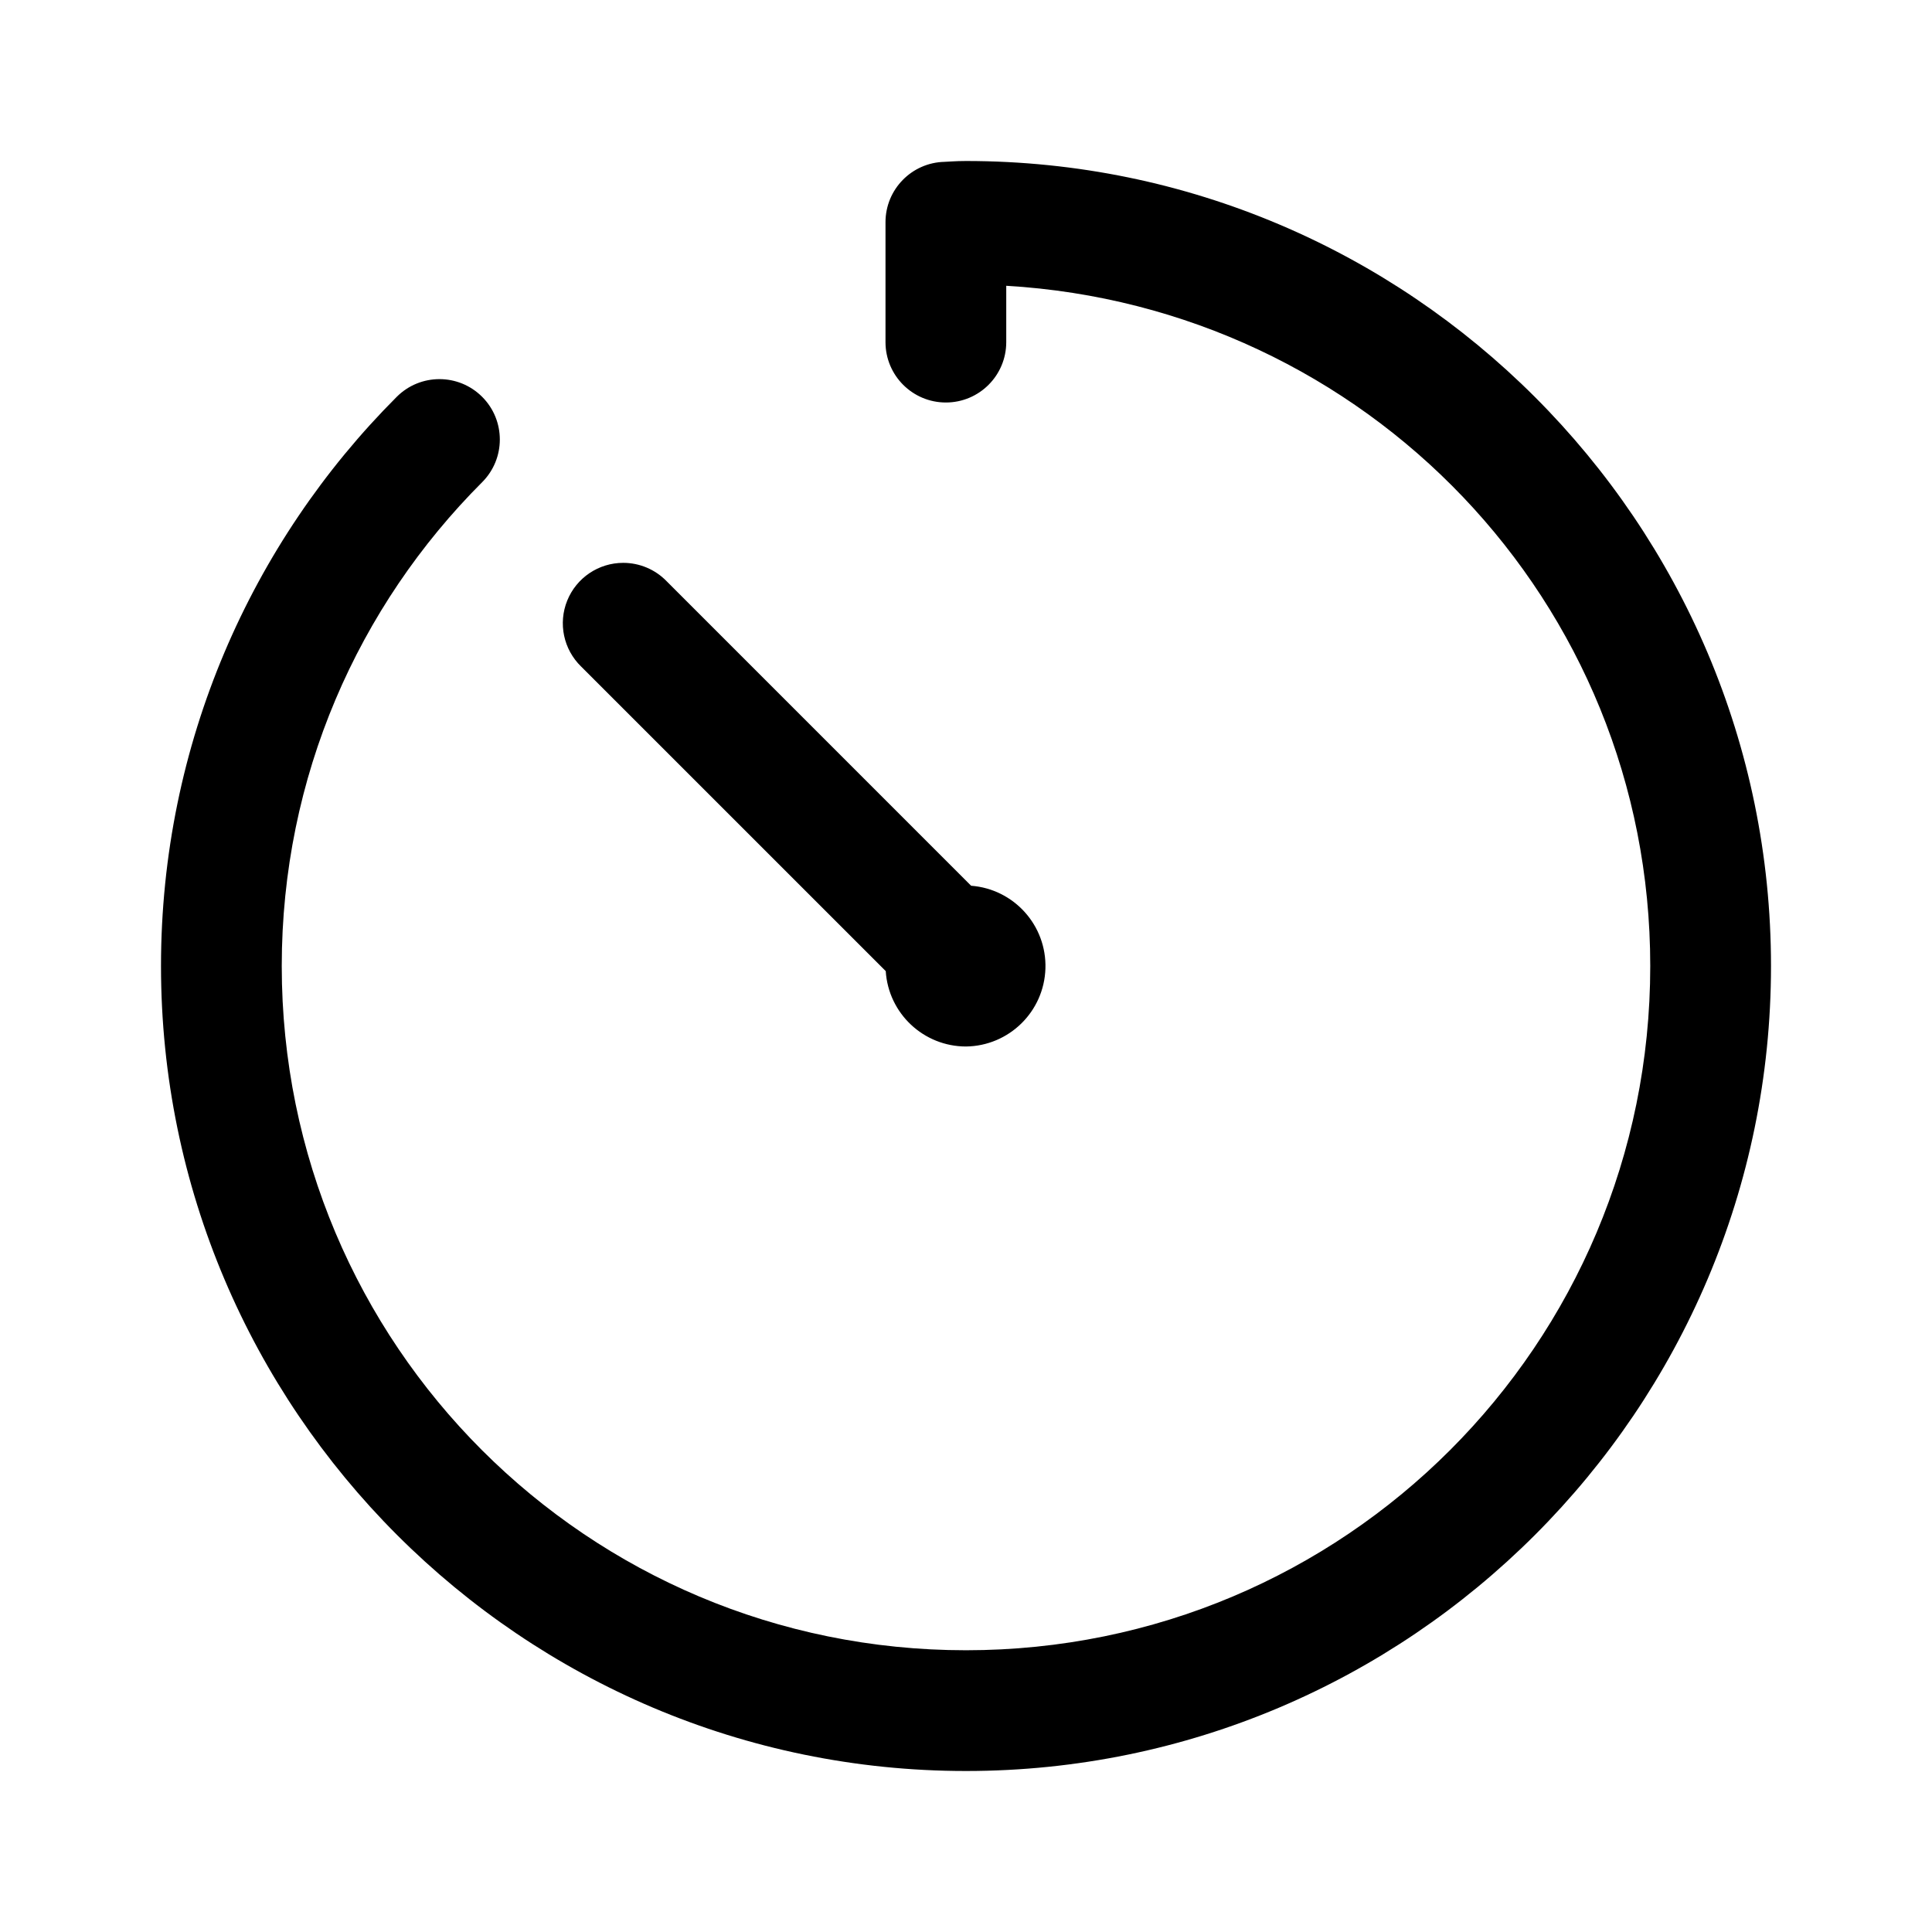
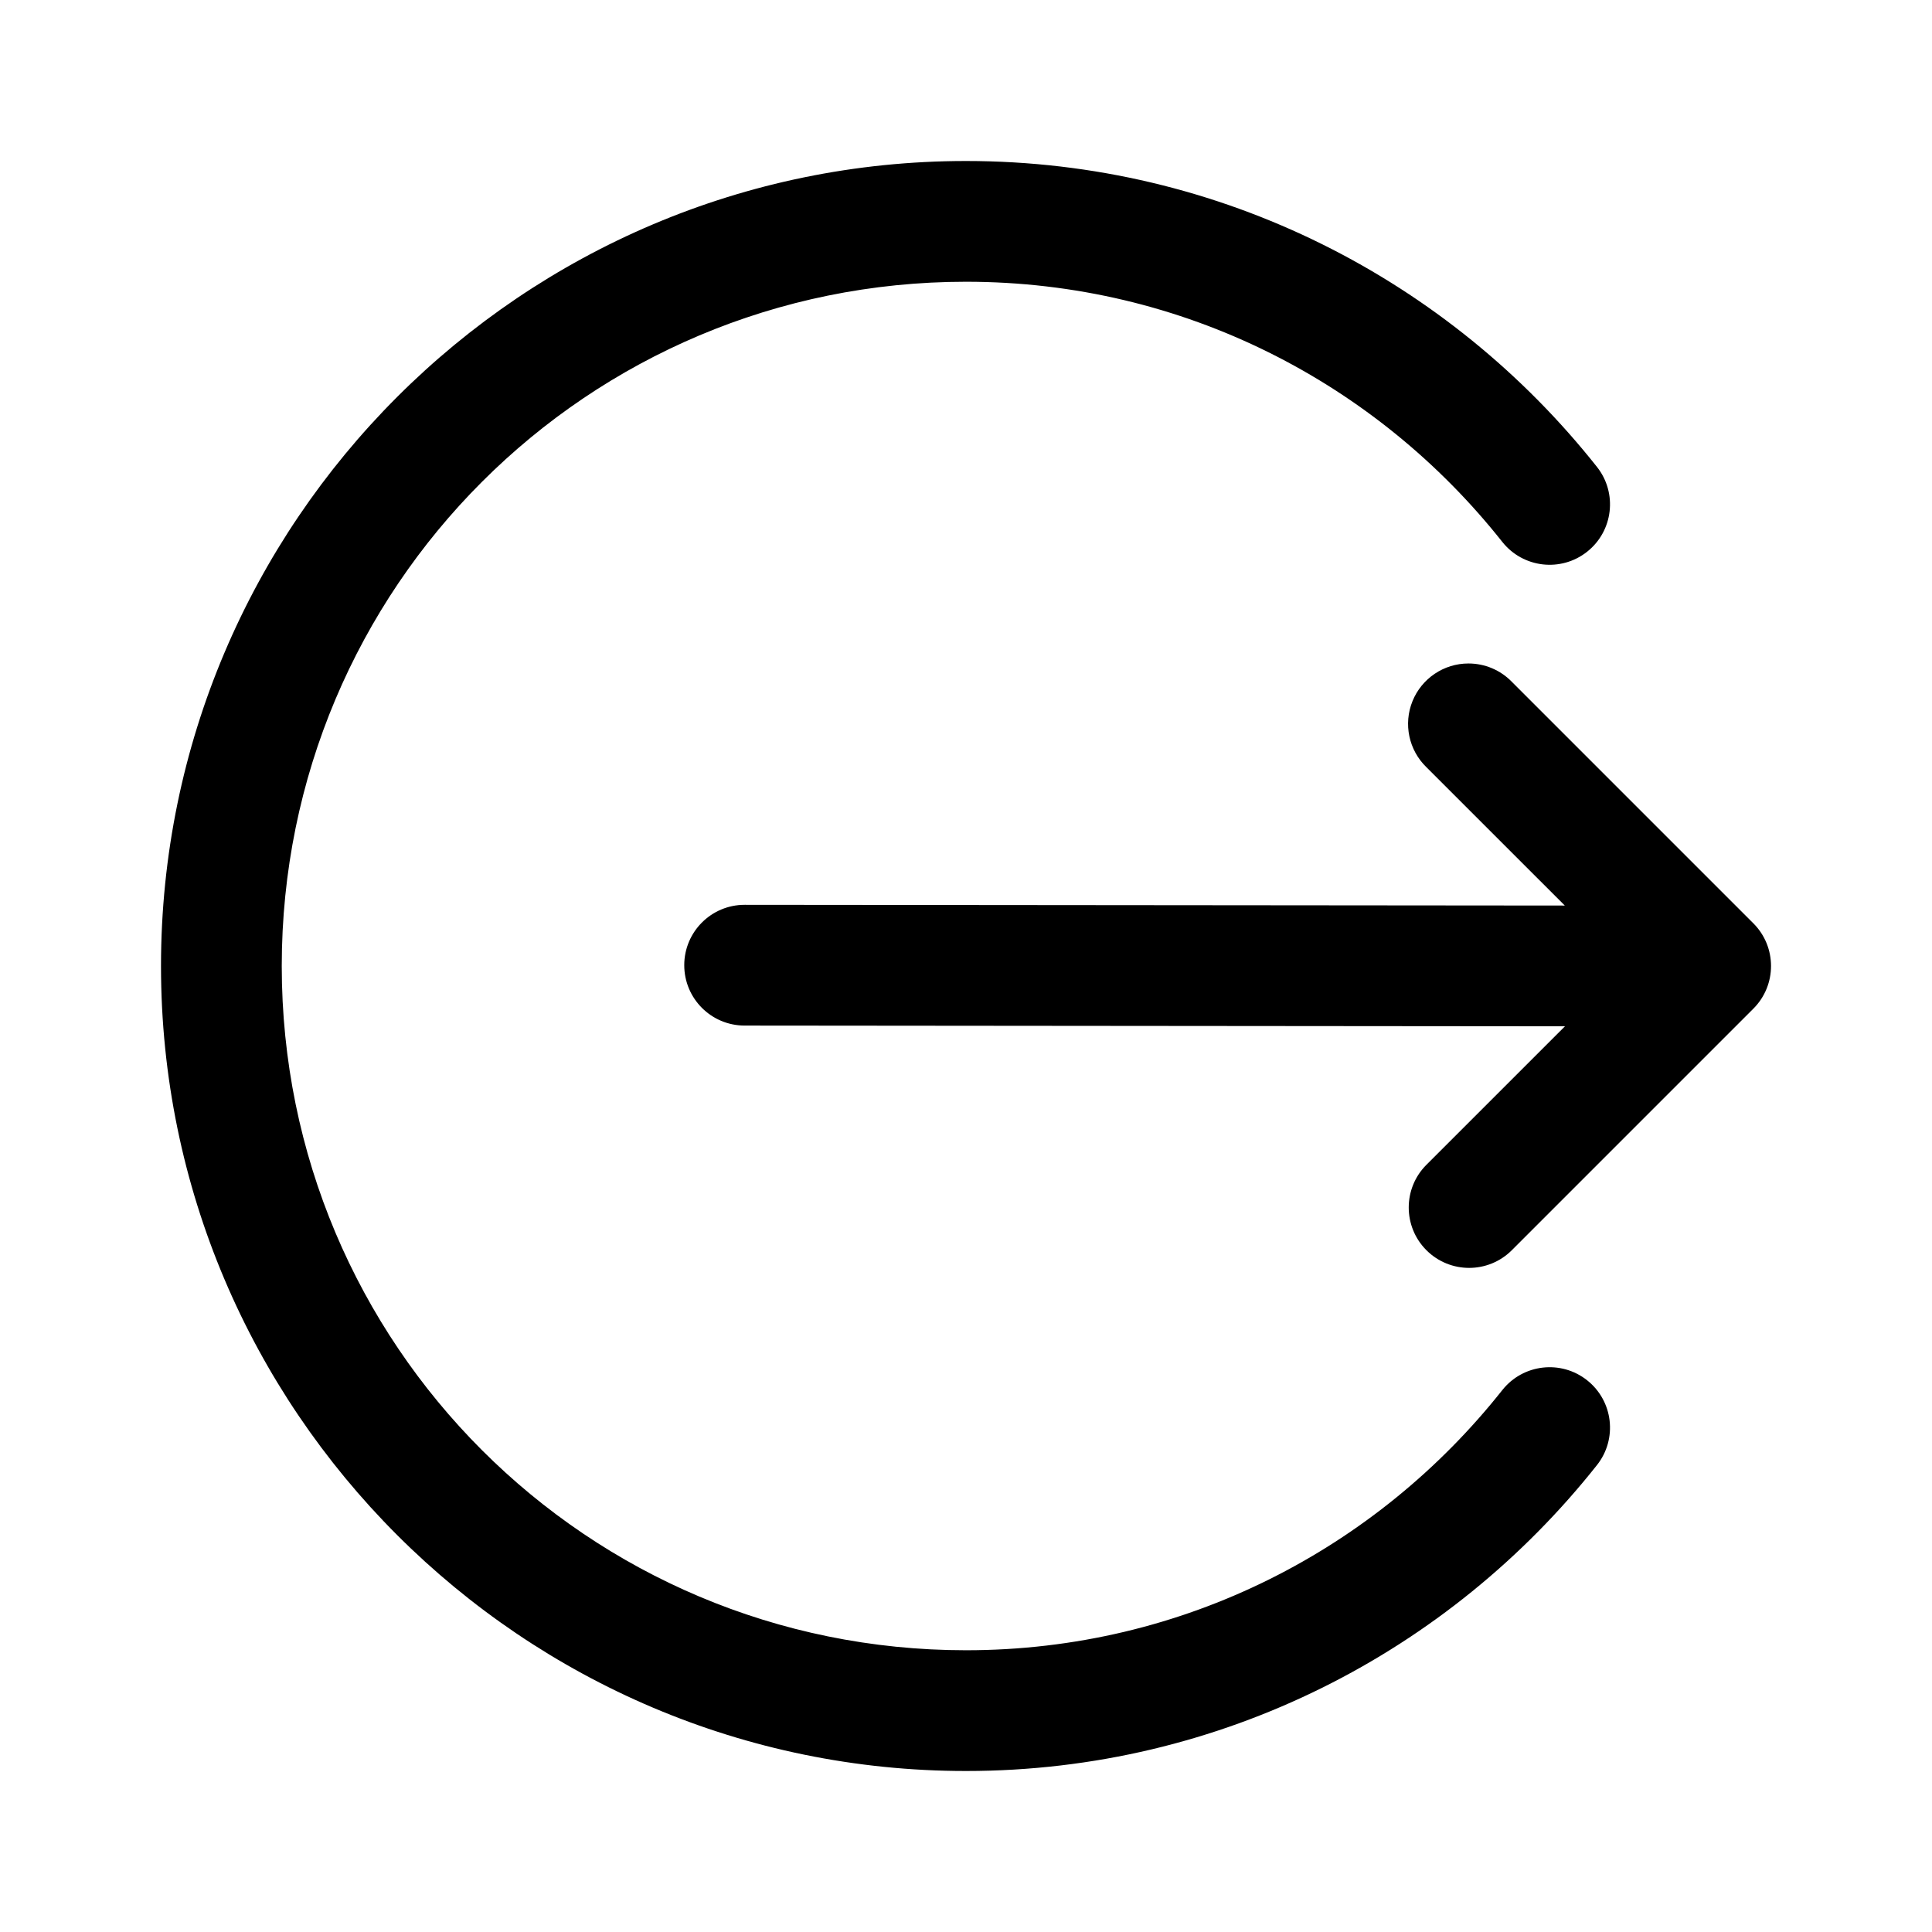
<svg xmlns="http://www.w3.org/2000/svg" viewBox="0 0 48 48" width="144px" height="144px">
-   <path d="M 24 4 C 23.724 4 23.548 4.02 23.465 4.021 A 1.5 1.5 0 0 0 22 5.521 L 22 8.5 A 1.5 1.5 0 1 0 25 8.5 L 25 7.1 C 33.929 7.625 41 14.936 41 24 C 41 33.406 33.406 41 24 41 C 14.594 41 7 33.406 7 24 C 7 19.297 8.901 15.059 11.979 11.98 A 1.5 1.5 0 1 0 9.857 9.859 C 6.241 13.477 4 18.487 4 24 C 4 35.028 12.972 44 24 44 C 35.028 44 44 35.028 44 24 C 44 12.972 35.028 4 24 4 z M 15.484 13.984 A 1.5 1.5 0 0 0 14.439 16.561 L 22.006 24.127 A 2 2 0 0 0 24 26 A 2 2 0 0 0 24.127 22.006 L 16.561 14.439 A 1.5 1.5 0 0 0 15.484 13.984 z" />
+   <path d="M 24 4 C 12.972 4 4 12.972 4 24 C 4 35.028 12.972 44 24 44 C 30.349 44 36.016 41.023 39.676 36.4 A 1.5 1.5 0 1 0 37.324 34.537 C 34.208 38.472 29.413 41 24 41 C 14.594 41 7 33.406 7 24 C 7 14.594 14.594 7 24 7 C 29.413 7 34.208 9.528 37.324 13.463 A 1.5 1.5 0 1 0 39.676 11.6 C 36.016 6.977 30.349 4 24 4 z M 36.484 16.484 A 1.5 1.5 0 0 0 35.439 19.061 L 38.877 22.498 L 18.502 22.48 A 1.5 1.5 0 1 0 18.498 25.48 L 38.881 25.498 L 35.439 28.939 A 1.5 1.5 0 1 0 37.561 31.061 L 43.561 25.061 A 1.5 1.5 0 0 0 43.561 22.939 L 37.561 16.939 A 1.5 1.5 0 0 0 36.484 16.484 z" />
</svg>
